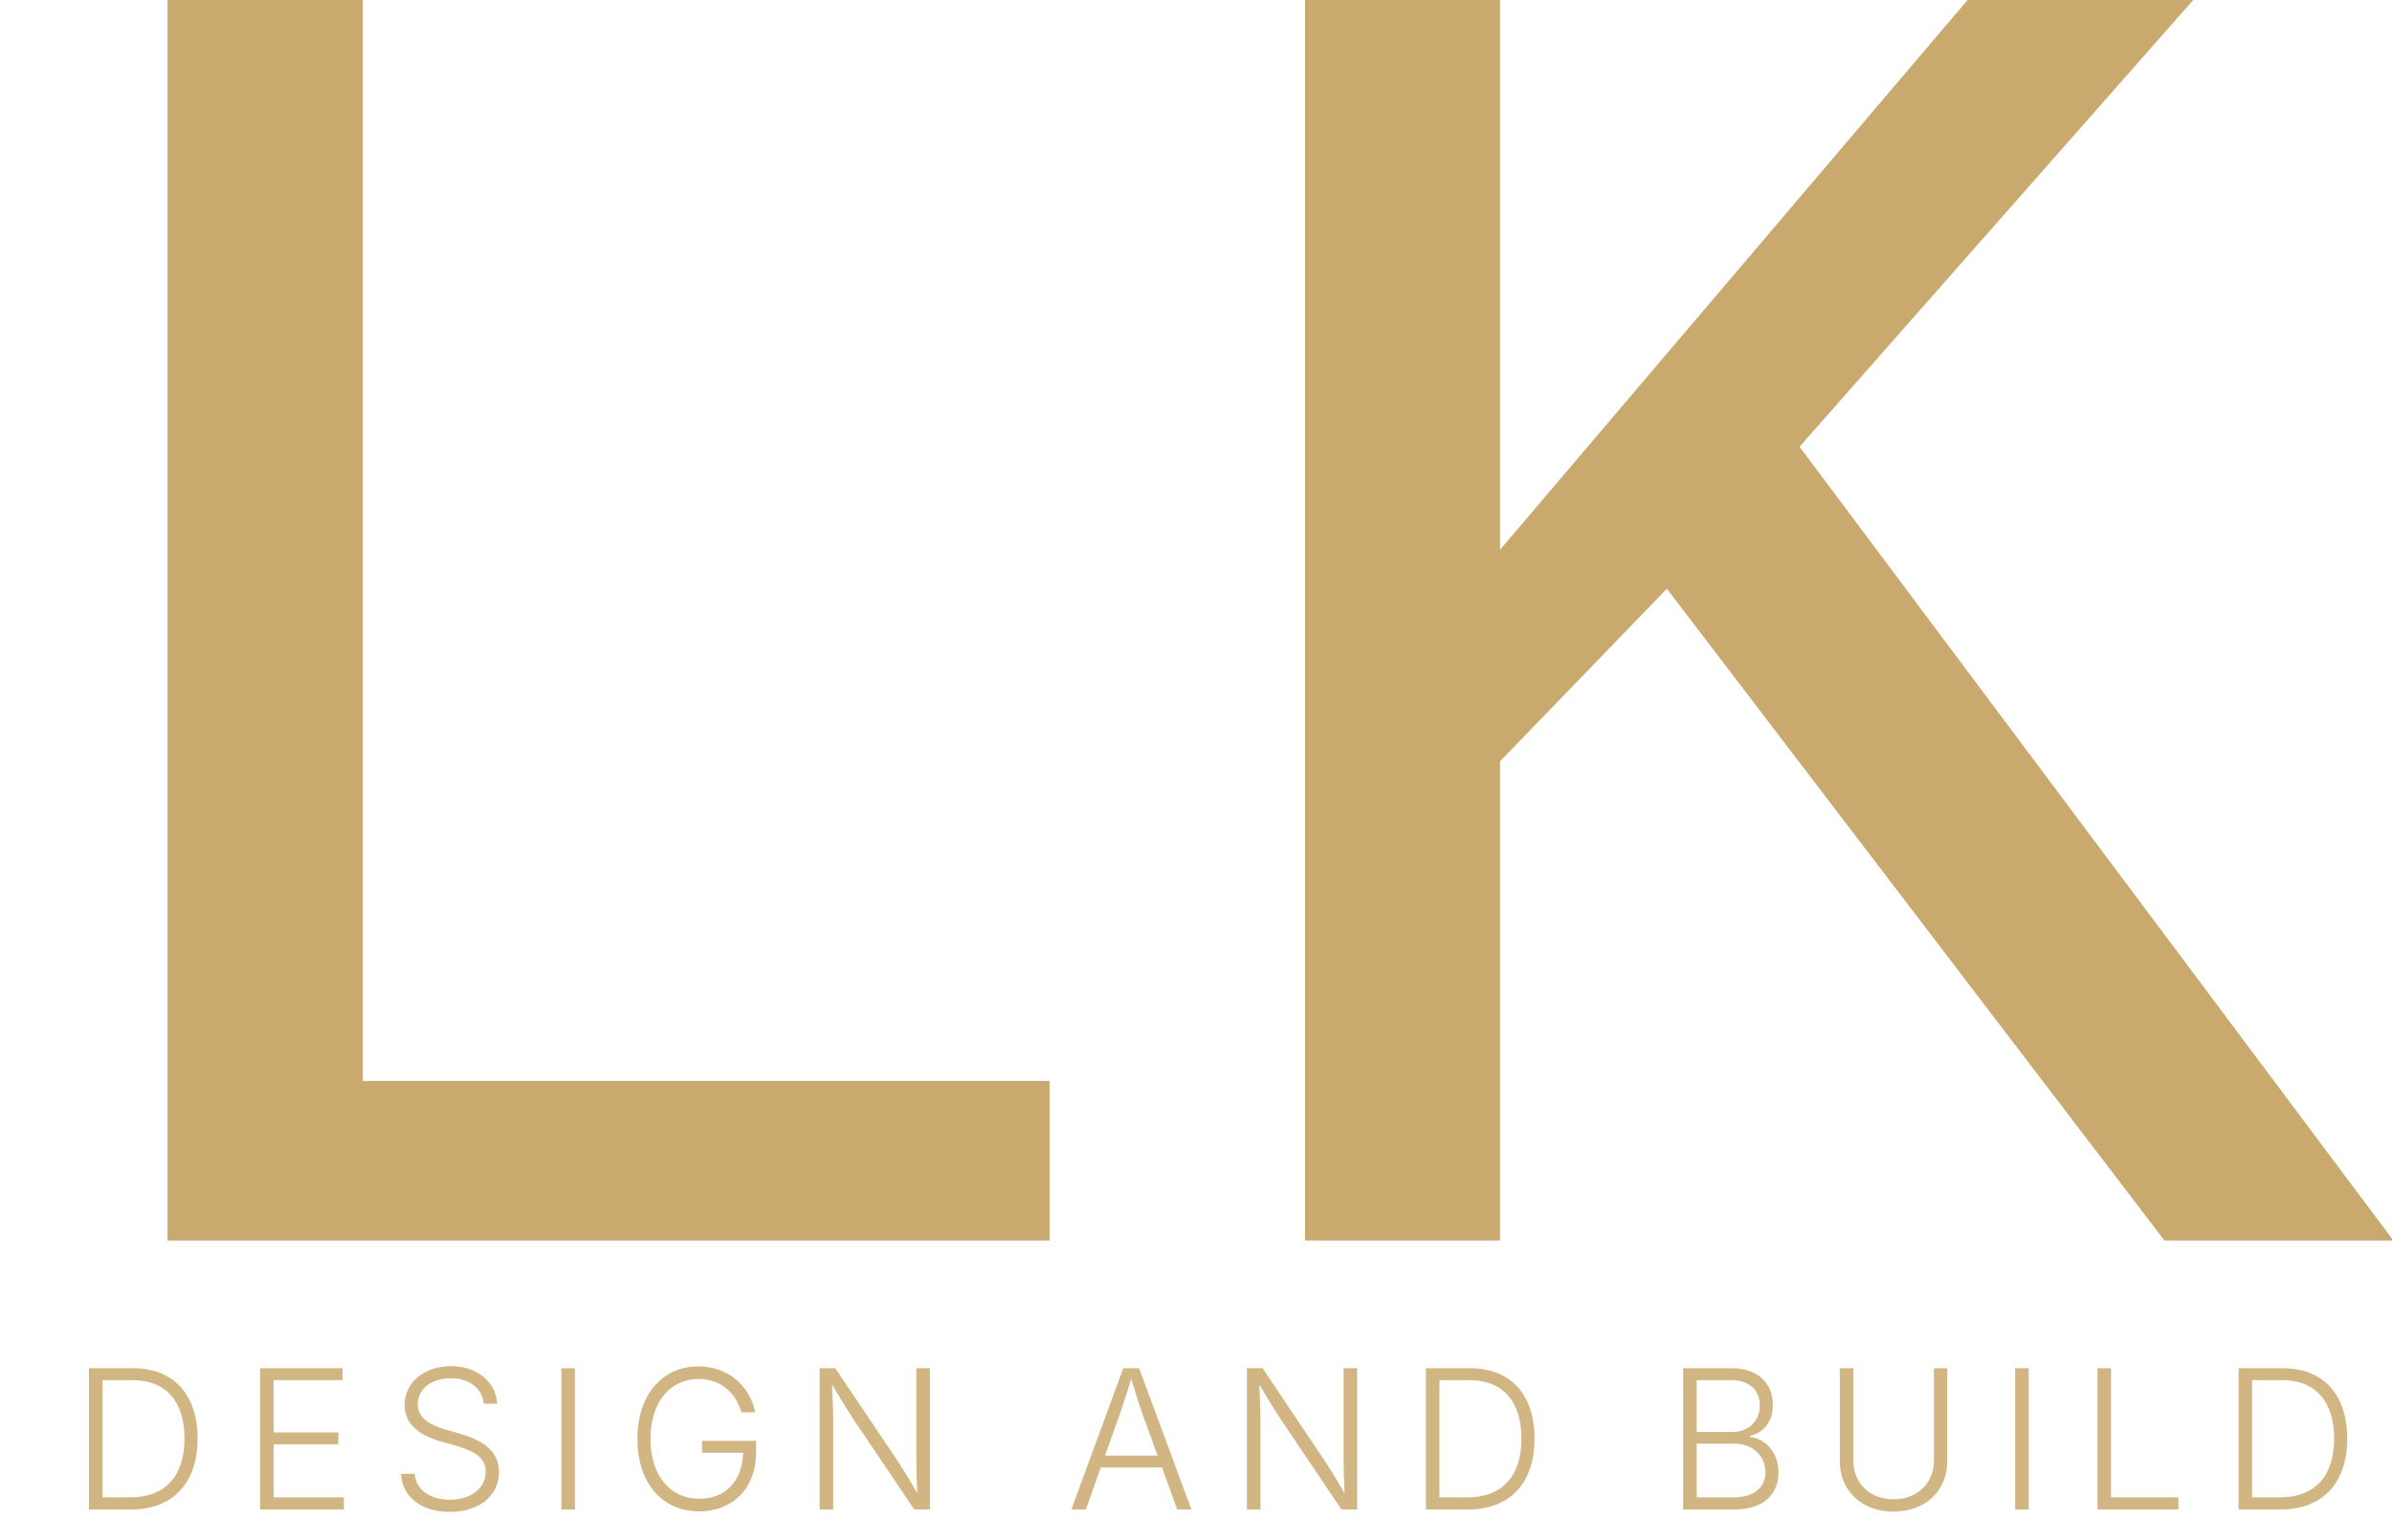
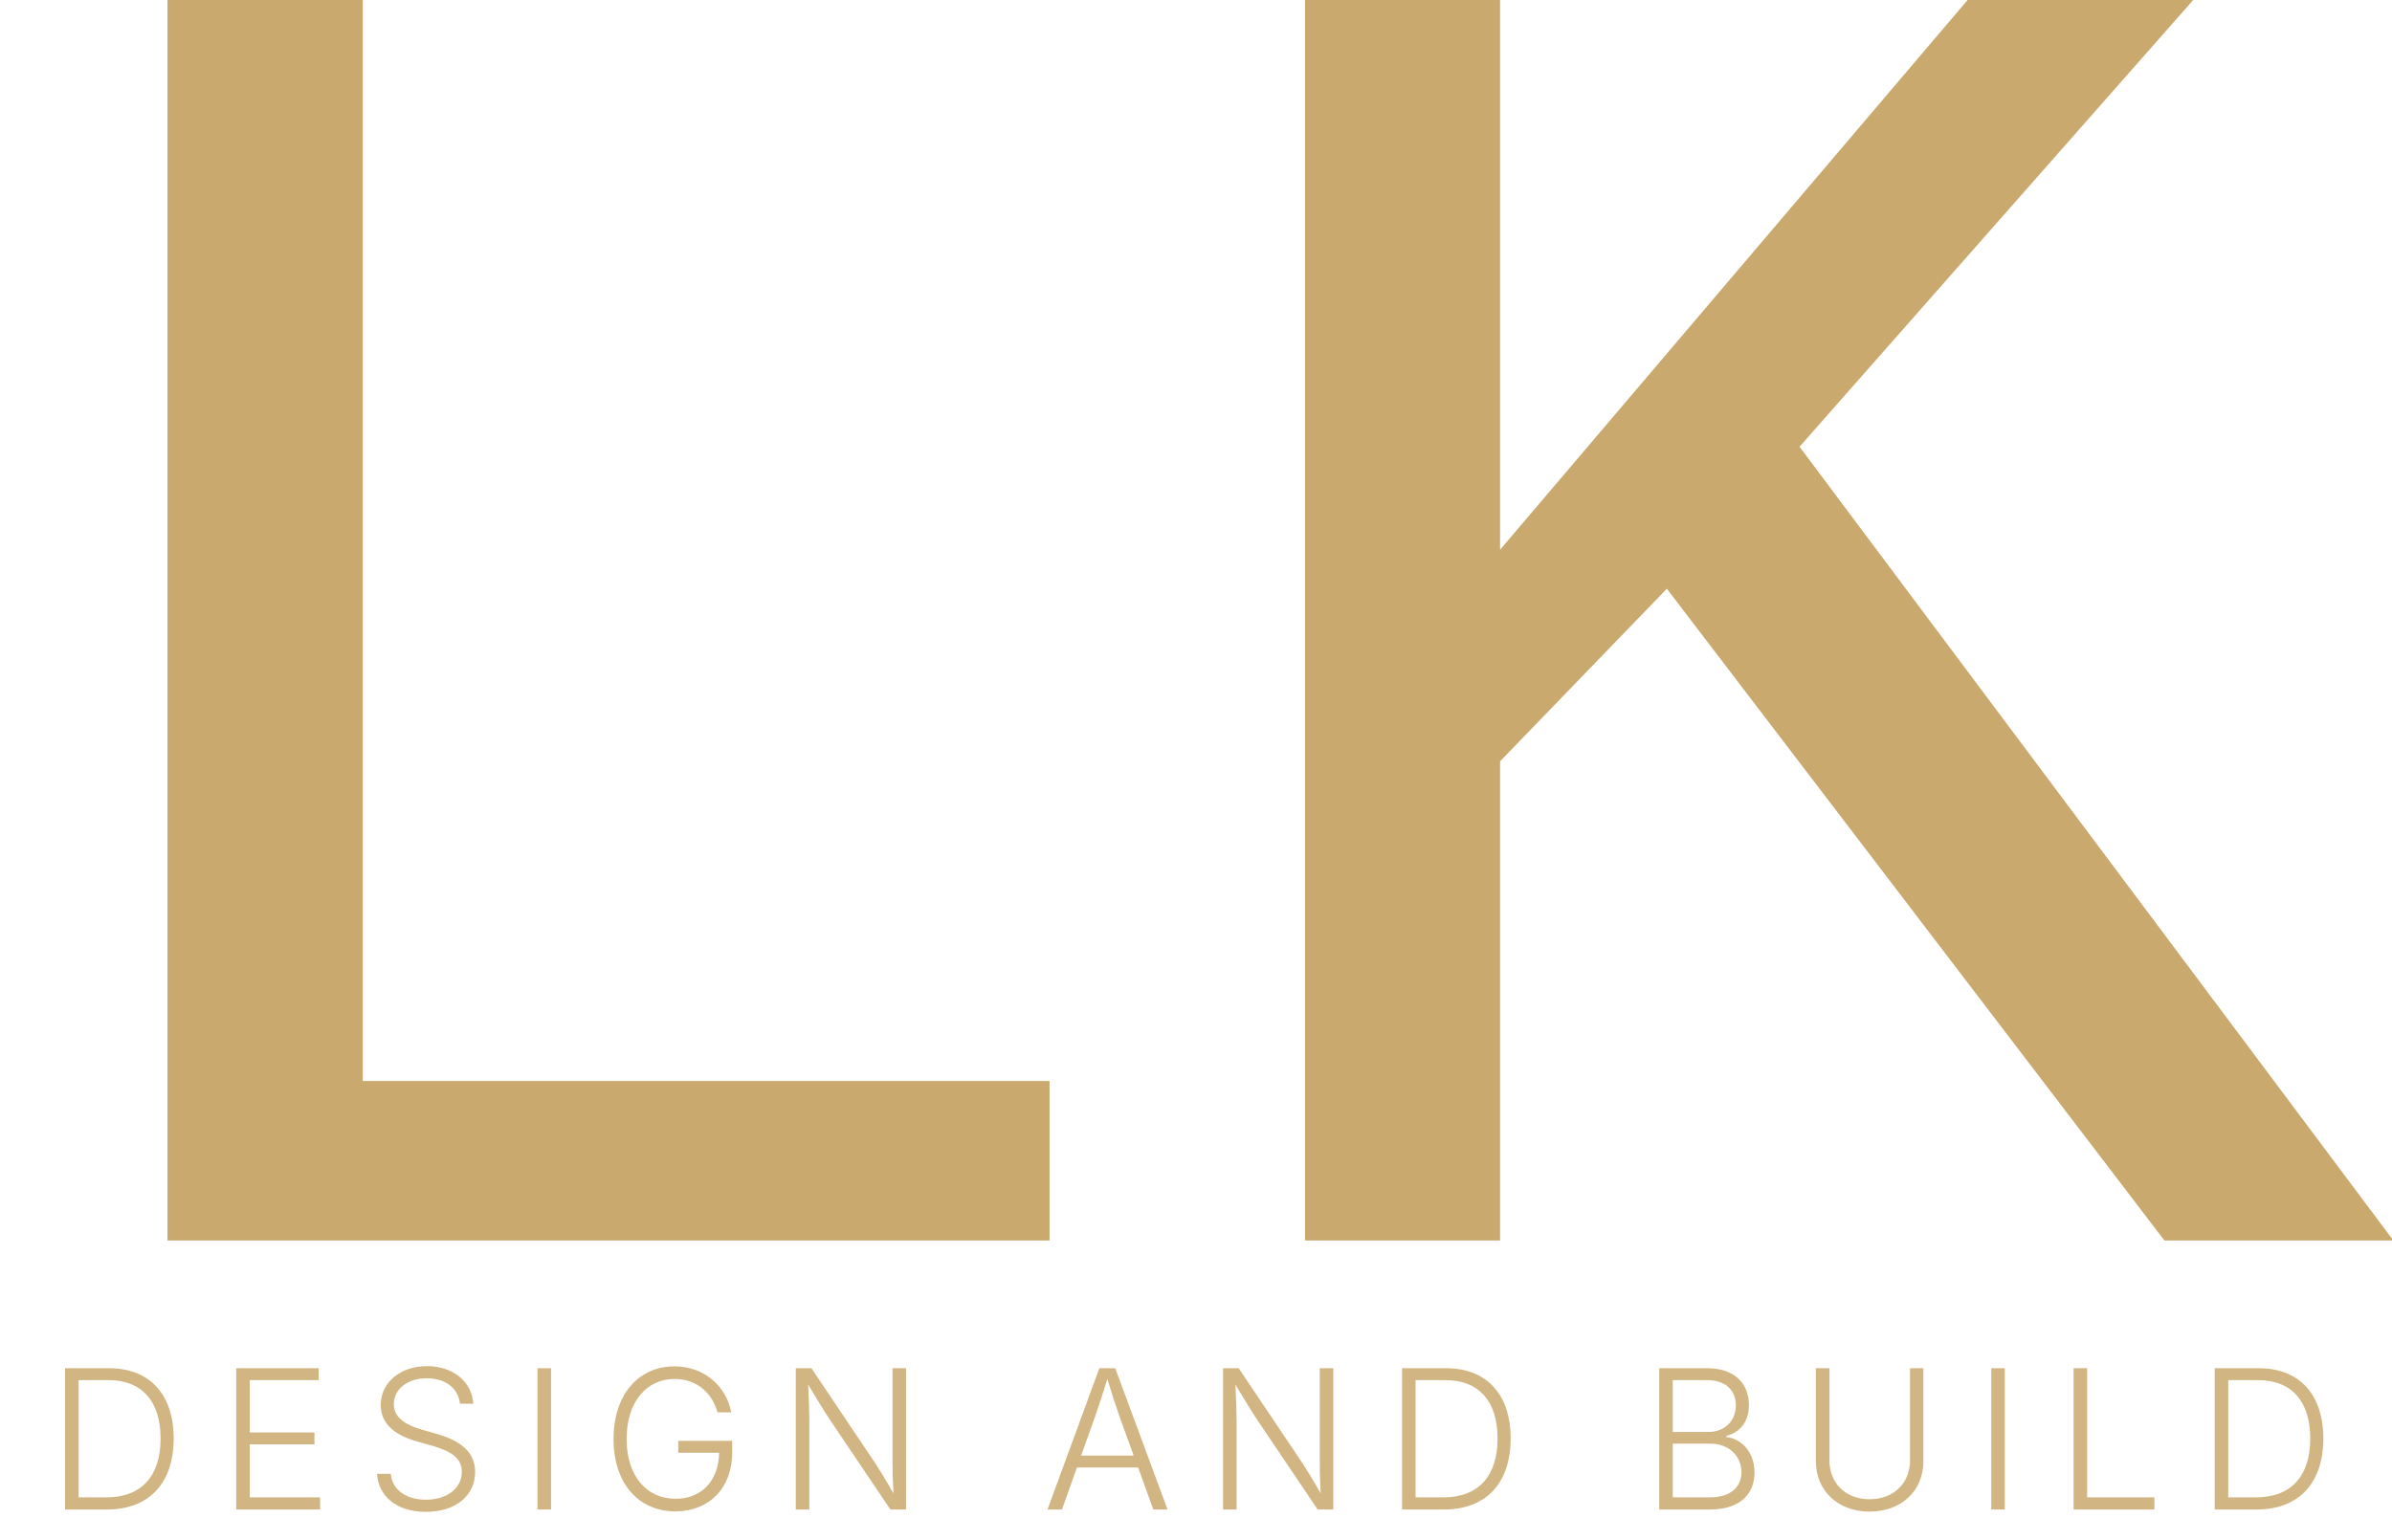
<svg xmlns="http://www.w3.org/2000/svg" viewBox="45 87 160 103" width="640" height="412">
  <text x="40" y="170" font-family="'Courier New', Courier, monospace" font-size="140" font-weight="normal" fill="#C9A96E" letter-spacing="-0.02em">LK</text>
-   <text x="49.7" y="188" font-family="'Inter', 'Helvetica Neue', Arial, sans-serif" font-size="13" font-weight="300" fill="#C9A96E" fill-opacity="0.85" letter-spacing="2.1">DESIGN AND BUILD</text>
+   <text x="48.1" y="188" font-family="'Inter', 'Helvetica Neue', Arial, sans-serif" font-size="13" font-weight="300" fill="#C9A96E" fill-opacity="0.85" letter-spacing="2.1">DESIGN AND BUILD</text>
</svg>
